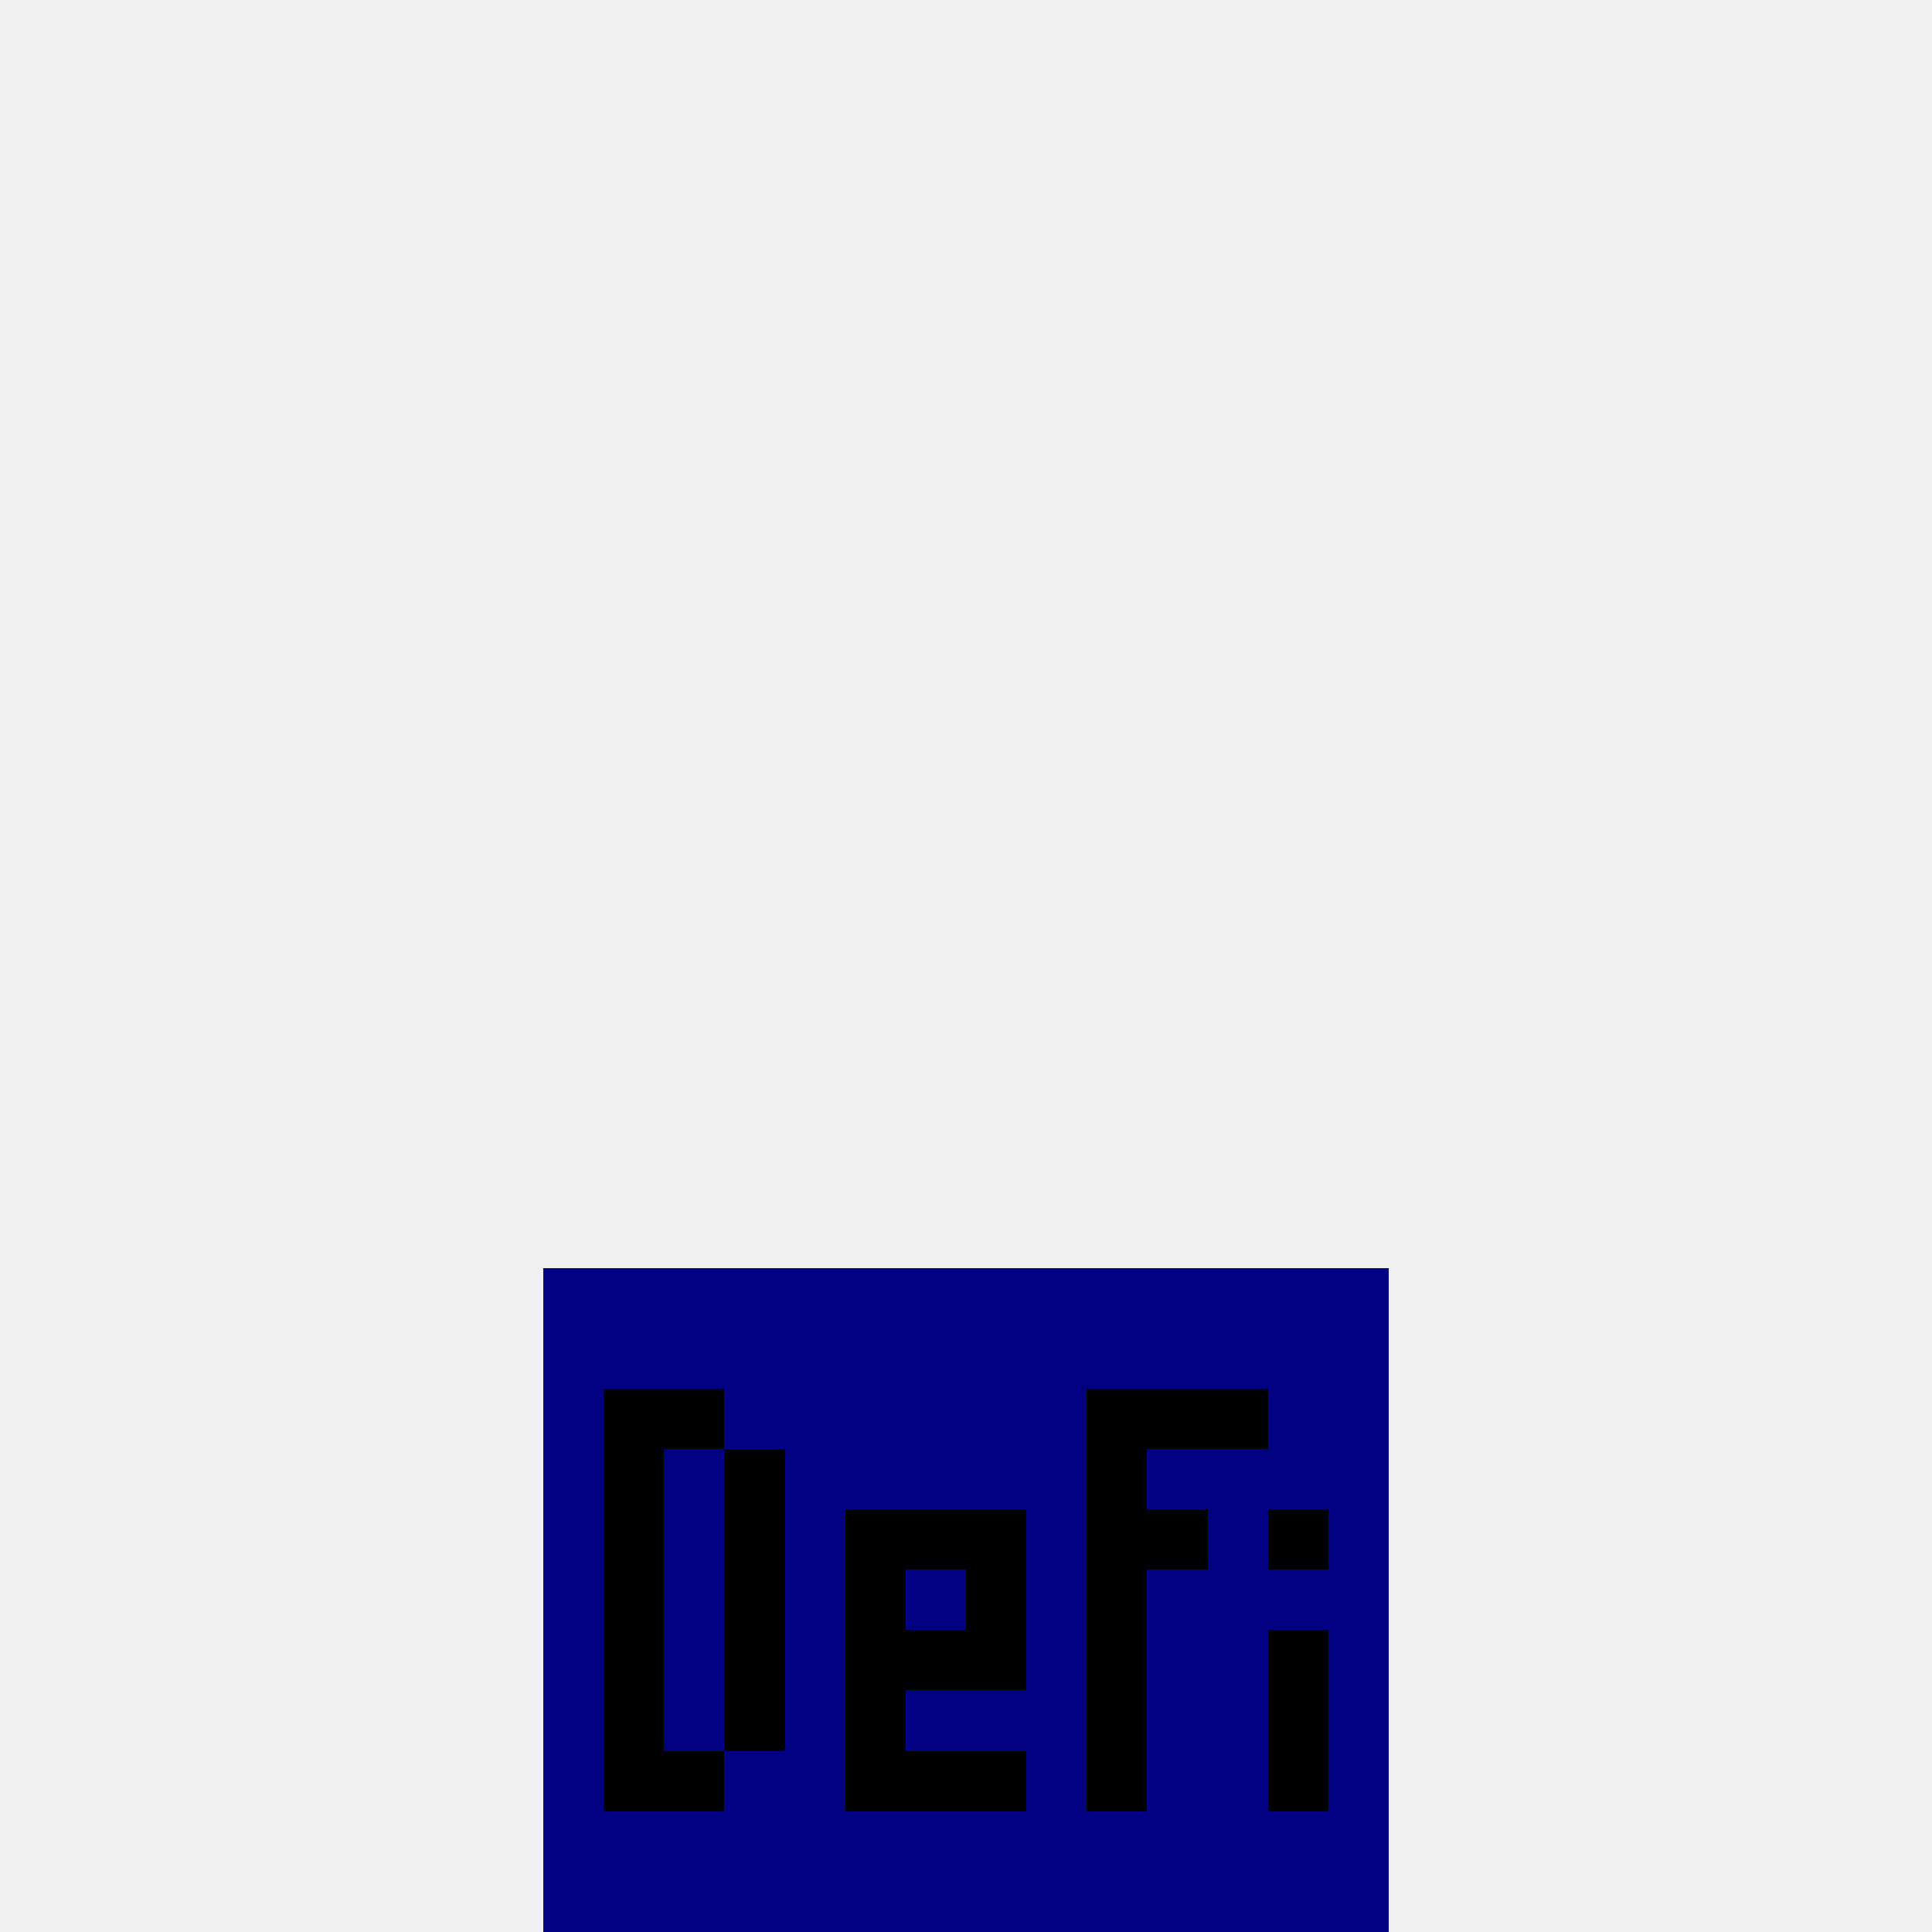
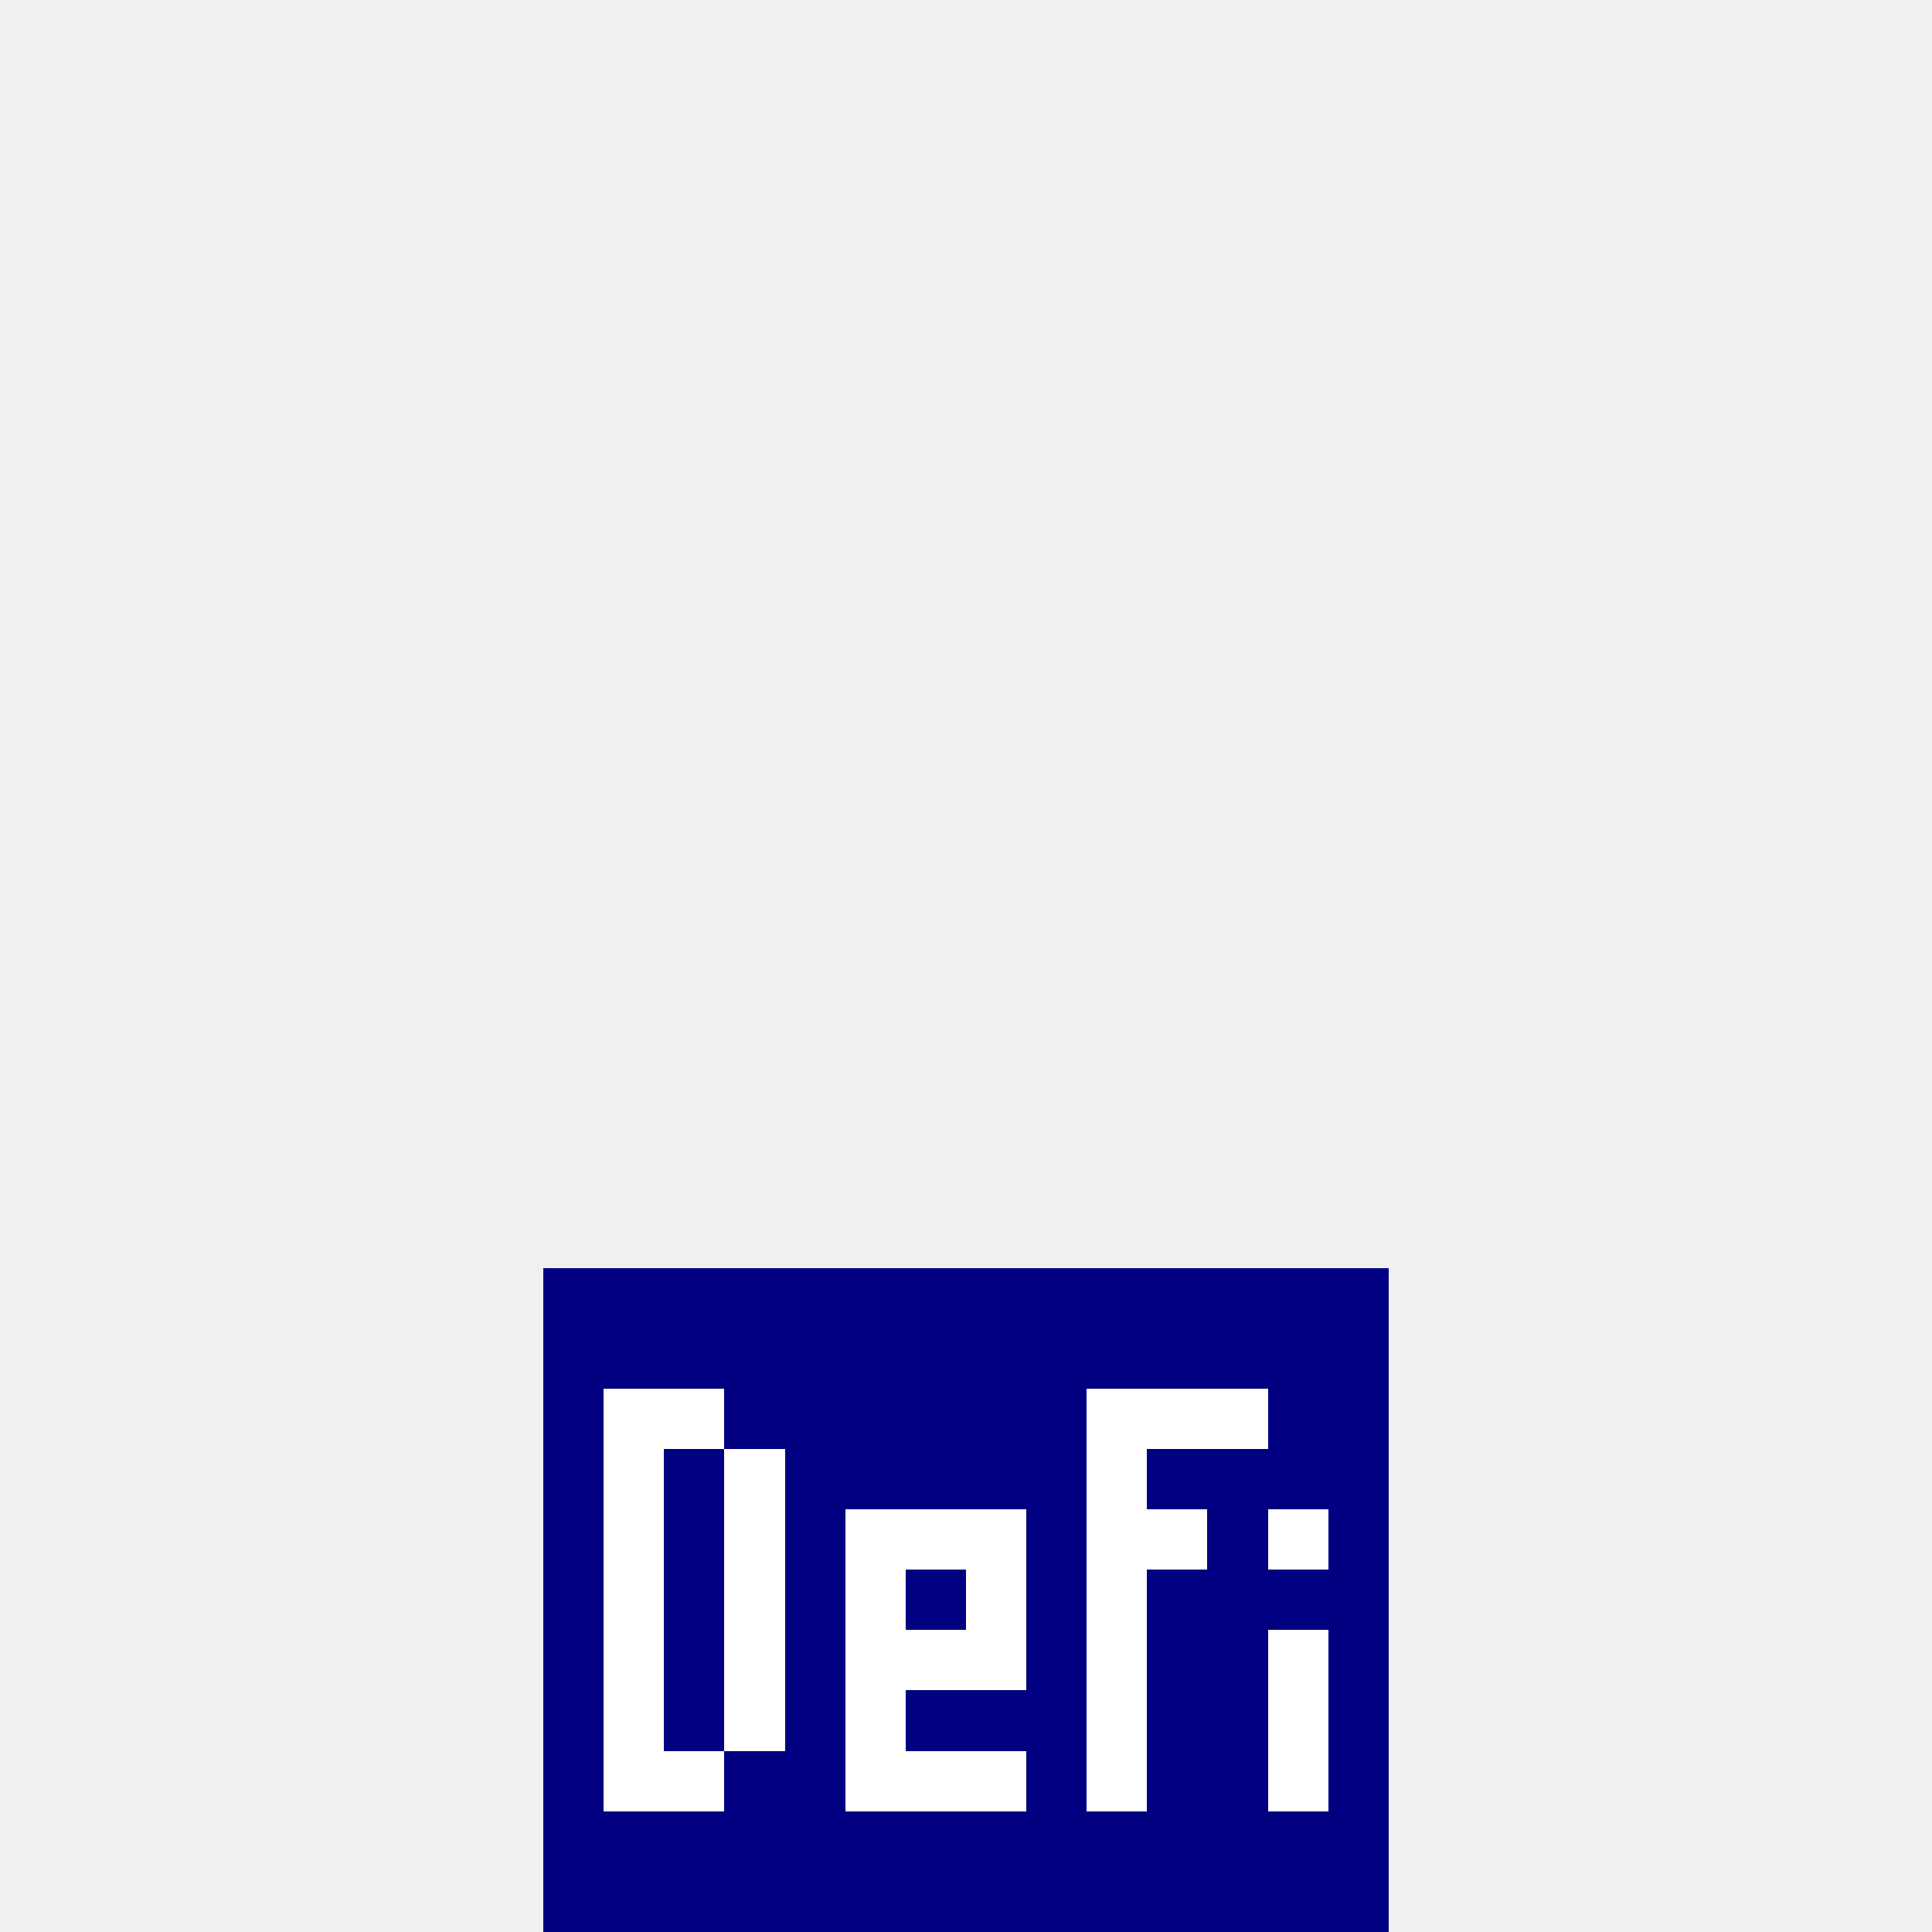
<svg xmlns="http://www.w3.org/2000/svg" width="320" height="320" viewBox="0 0 84.667 84.667" version="1.1" id="svg5" shape-rendering="crispEdges">
  <defs id="defs2" />
-   <g style="display:inline;fill:#0000ff;shape-rendering:crispEdges" id="g1102">
-     <rect style="fill:#000080;fill-opacity:1;fill-rule:evenodd;stroke-width:0.265" id="rect932" width="37.042" height="29.104" x="23.812" y="55.562" />
-     <rect style="fill:#000000;fill-rule:evenodd;stroke-width:0.265" id="rect1299" width="2.646" height="2.646" x="55.562" y="66.146" />
-     <rect style="fill:#000000;fill-rule:evenodd;stroke-width:0.265" id="rect1297" width="2.646" height="7.938" x="55.562" y="71.438" />
-     <rect style="fill:#000000;fill-rule:evenodd;stroke-width:0.265" id="rect1193" width="7.937" height="18.521" x="47.625" y="60.854" />
-     <rect style="fill:#000000;fill-rule:evenodd;stroke-width:0.265" id="rect1191" width="7.938" height="13.229" x="37.042" y="66.146" />
-     <rect style="fill:#000000;fill-rule:evenodd;stroke-width:0.265" id="rect1168" width="2.646" height="13.229" x="31.75" y="63.5" />
-     <rect style="fill:#000000;fill-rule:evenodd;stroke-width:0.265" id="rect1144" width="5.292" height="18.521" x="26.458" y="60.854" />
-     <rect style="fill:#000080;fill-opacity:1;fill-rule:evenodd;stroke-width:0.265" id="rect3068" width="2.646" height="2.646" x="52.917" y="66.146" ry="1.7764654e-06" />
-     <rect style="fill:#000080;fill-opacity:1;fill-rule:evenodd;stroke-width:0.265" id="rect2854" width="5.292" height="10.583" x="50.271" y="68.792" />
-     <rect style="fill:#000080;fill-opacity:1;fill-rule:evenodd;stroke-width:0.265" id="rect2852" width="5.292" height="2.646" x="50.271" y="63.5" />
-     <rect style="fill:#000080;fill-opacity:1;fill-rule:evenodd;stroke-width:0.265" id="rect2850" width="5.292" height="2.646" x="39.688" y="74.083" />
-     <rect style="fill:#000080;fill-opacity:1;fill-rule:evenodd;stroke-width:0.265" id="rect2848" width="2.646" height="2.646" x="39.688" y="68.792" />
-     <rect style="fill:#000080;fill-opacity:1;fill-rule:evenodd;stroke-width:0.265" id="rect1301" width="2.646" height="13.229" x="29.104" y="63.5" />
-   </g>
+   <path id="rect932" style="fill-rule:evenodd;stroke-width:0.265;fill:#000080" d="M 23.812,55.562 H 60.854 V 84.667 H 23.812 Z" />
+   <path id="rect1299" style="fill:#ffffff;fill-rule:evenodd;stroke-width:1.002" d="m 100,230 v 70 h 20 v -10 h 10 v -50 h -10 v -10 z m 80,0 v 70 h 30 10 v -30 h -10 v -10 h 10 v -10 h -10 v -20 z m -40,20 v 50 h 30 v -50 z" transform="scale(0.2645833)" />
+   <path id="rect3068" style="fill:#000080;fill-opacity:1;fill-rule:evenodd;stroke-width:1.002" d="m 110,240 v 50 h 10 v -50 z m 80,0 v 10 h 10 v 10 h -10 v 40 h 20 v -40 -10 -10 z m -40,20 v 10 h 10 v -10 z m 0,20 v 10 h 20 v -10 z" transform="scale(0.2645833)" />
</svg>
